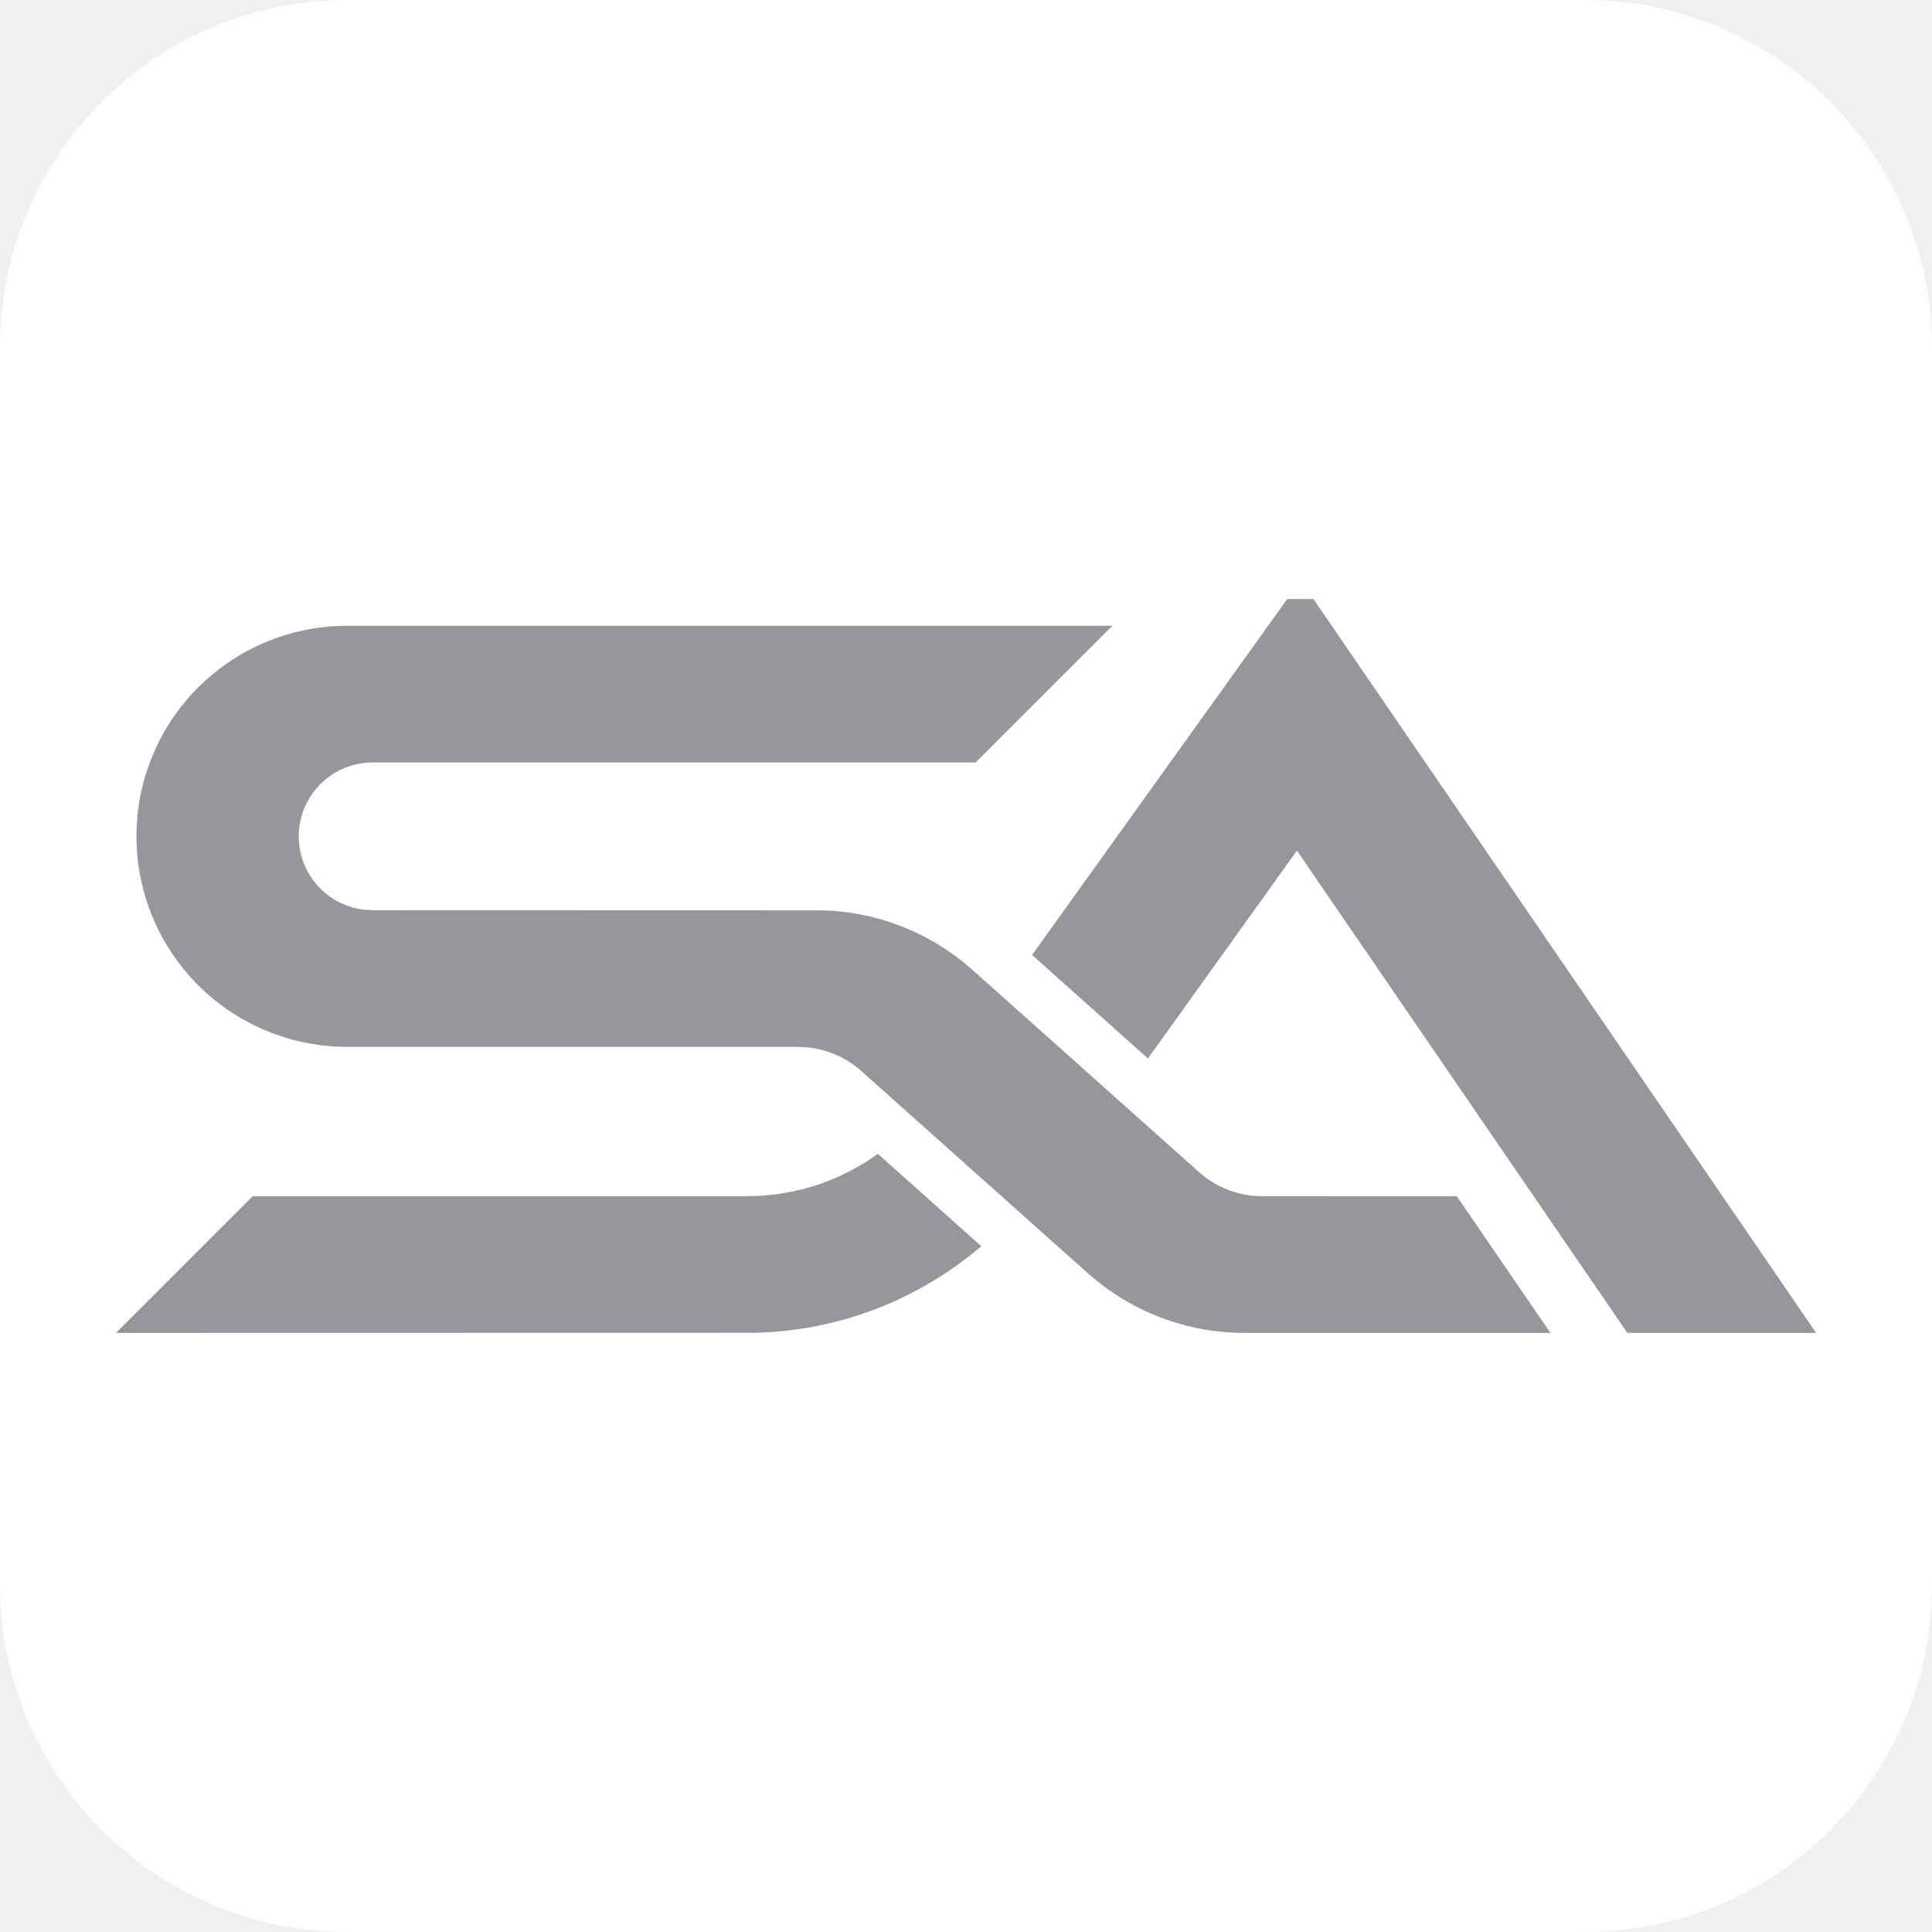
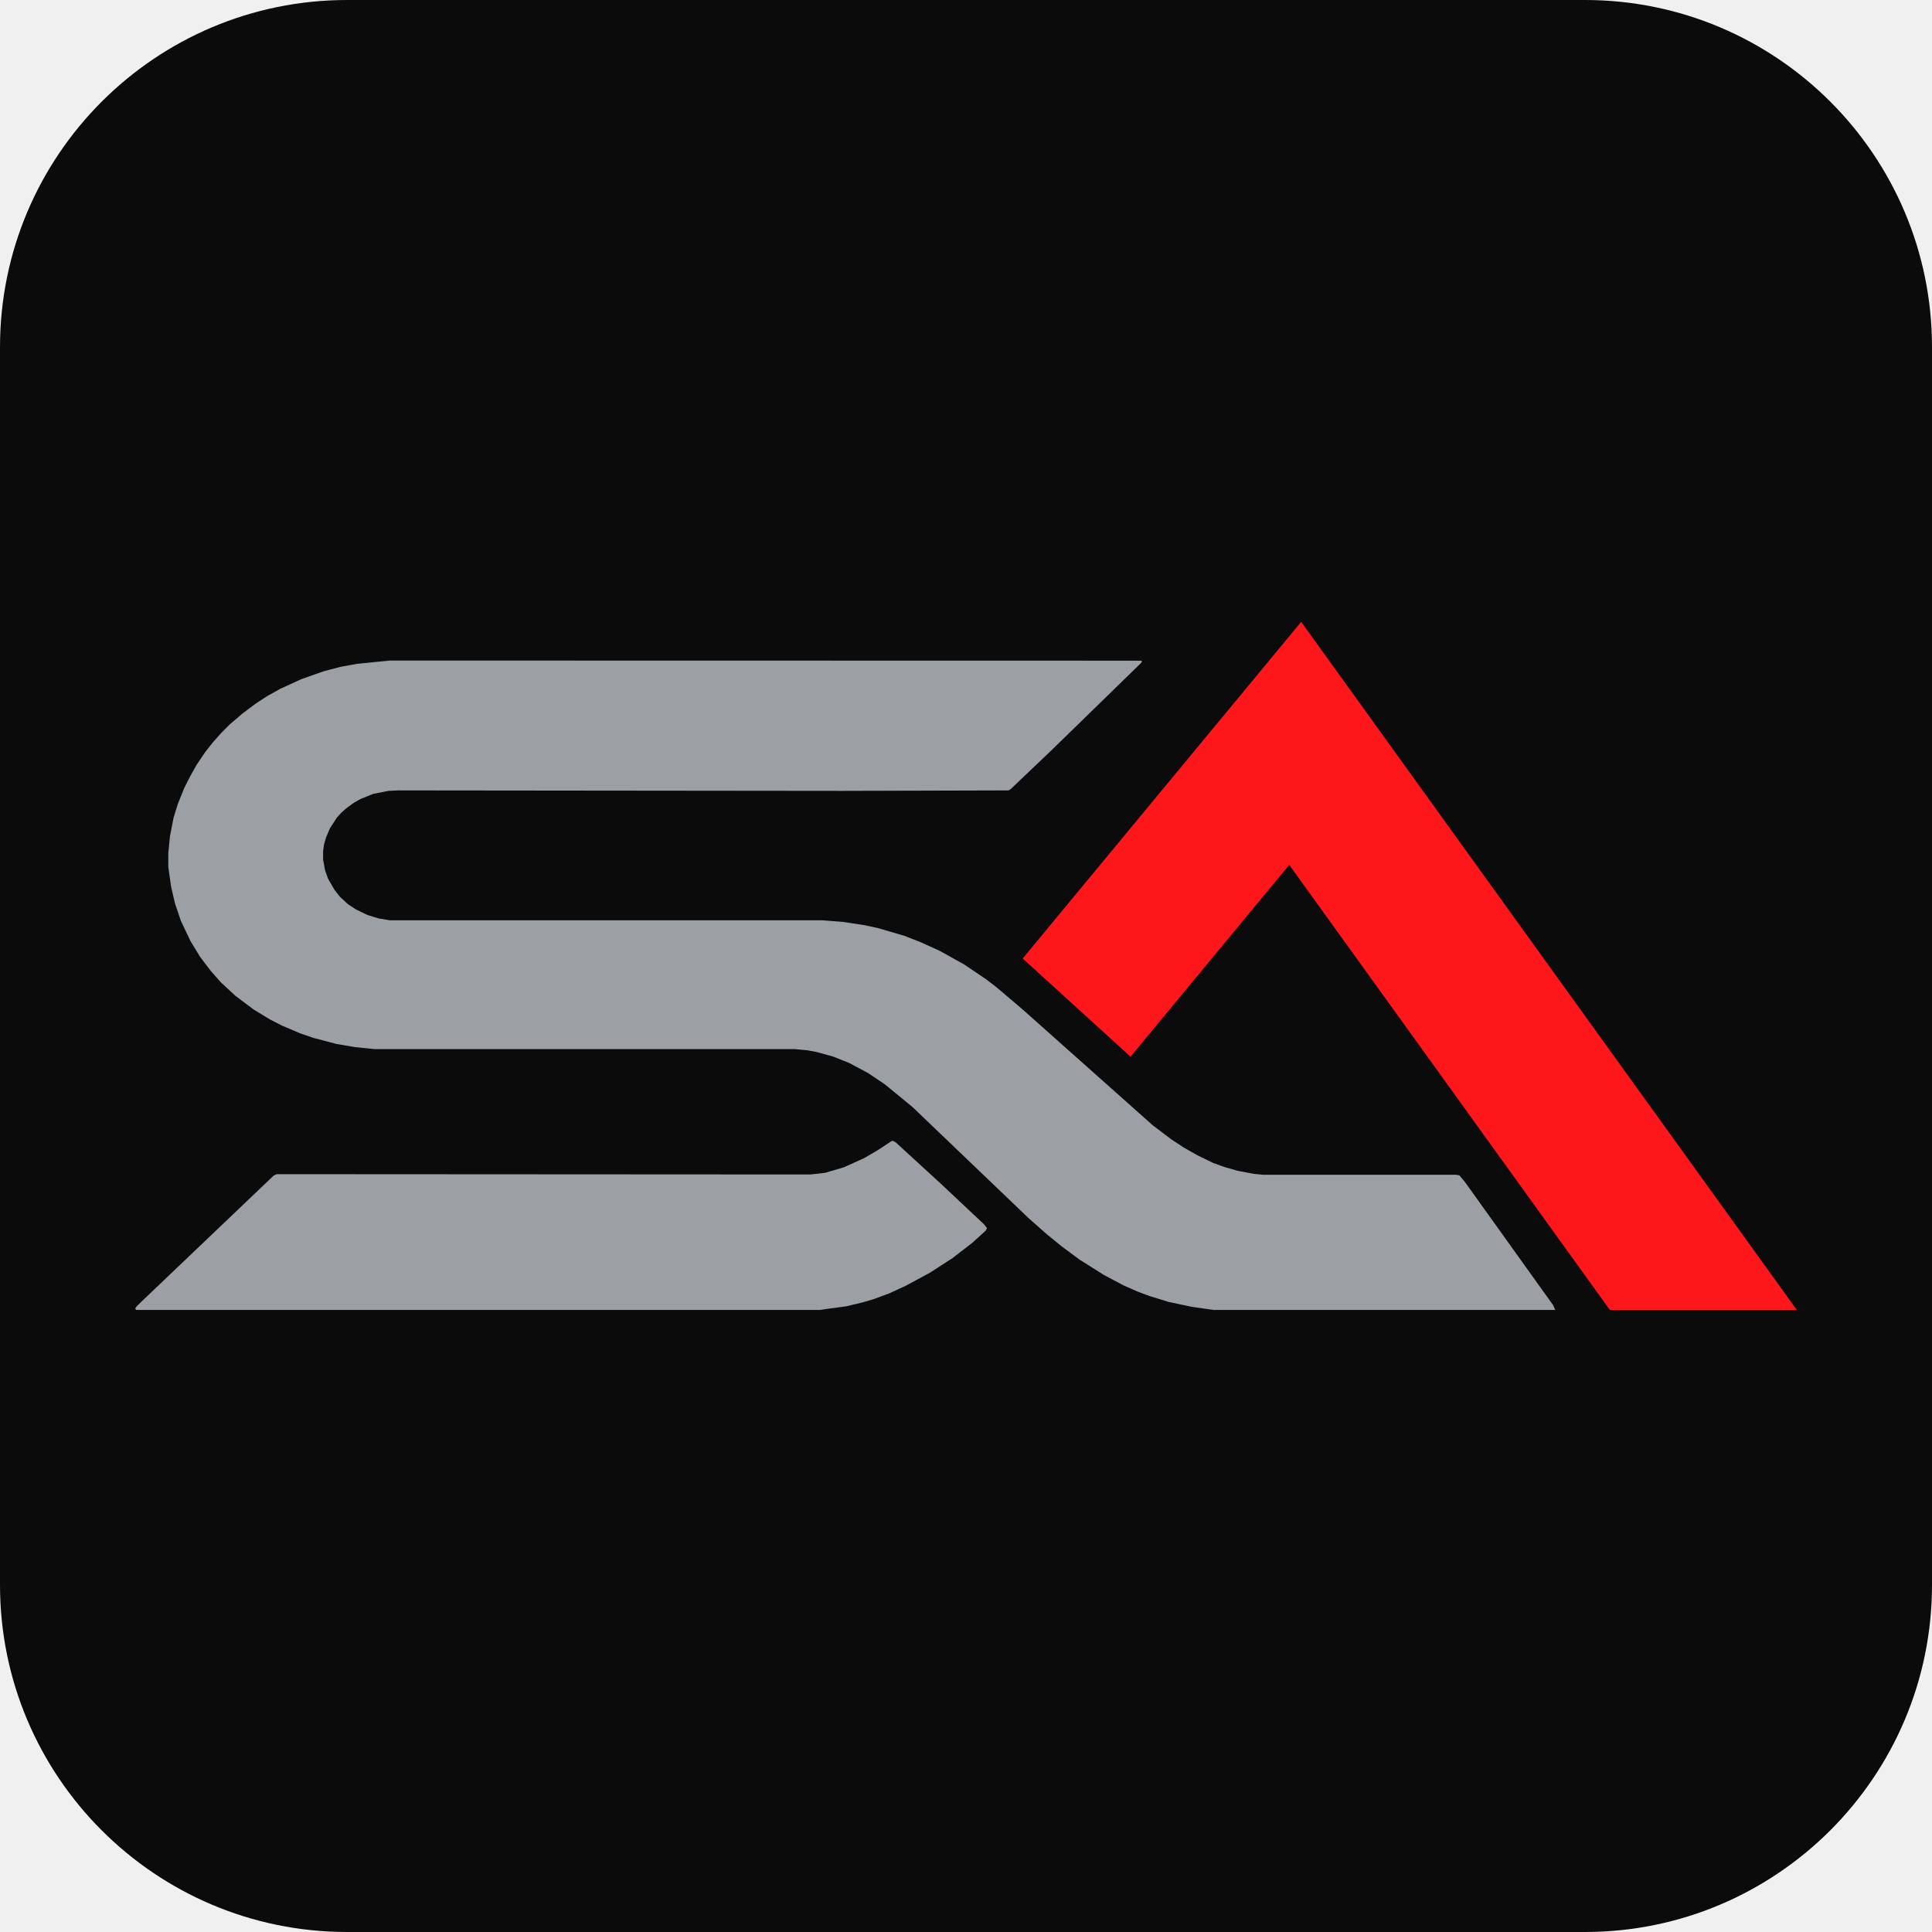
- <svg xmlns="http://www.w3.org/2000/svg" viewBox="0 0 303.95 303.95">
-   <rect width="303.95" height="303.95" rx="54.71" fill="#FFFFFF" />
-   <path transform="translate(18.24 94.25)" d="M36.15 4.20 L34.72 4.24 L33.51 4.32 L32.09 4.47 L30.89 4.65 L29.49 4.92 L28.10 5.24 L26.73 5.63 L25.57 6.00 L24.43 6.42 L23.11 6.96 L22.00 7.47 L20.73 8.11 L19.50 8.81 L18.29 9.56 L17.28 10.24 L16.13 11.09 L15.02 11.98 L13.95 12.92 L12.93 13.90 L12.08 14.78 L11.27 15.69 L10.36 16.79 L9.62 17.76 L8.81 18.92 L8.15 19.95 L7.43 21.17 L6.85 22.25 L6.23 23.53 L5.67 24.84 L5.23 25.97 L4.77 27.32 L4.37 28.69 L4.03 30.07 L3.78 31.26 L3.55 32.67 L3.38 34.08 L3.28 35.50 L3.23 36.72 L3.23 37.93 L3.29 39.36 L3.38 40.57 L3.55 41.98 L3.75 43.19 L4.03 44.58 L4.37 45.96 L4.71 47.13 L5.16 48.48 L5.67 49.81 L6.23 51.12 L6.76 52.22 L7.43 53.48 L8.15 54.70 L8.81 55.73 L9.62 56.89 L10.36 57.86 L11.27 58.96 L12.22 60.02 L13.07 60.89 L14.10 61.87 L15.18 62.80 L16.13 63.56 L17.28 64.41 L18.29 65.09 L19.50 65.84 L21.28 66.82 L22.93 67.61 L24.81 68.37 L26.73 69.02 L28.50 69.51 L30.49 69.93 L32.50 70.23 L34.52 70.40 L36.35 70.45 L107.41 70.45 L108.21 70.48 L109.12 70.56 L109.90 70.68 L110.80 70.86 L111.57 71.07 L112.43 71.36 L113.17 71.65 L114.00 72.03 L114.80 72.46 L115.48 72.88 L116.23 73.40 L116.94 73.96 L152.89 106.05 L154.61 107.49 L155.73 108.34 L156.88 109.15 L158.06 109.91 L159.27 110.63 L160.50 111.30 L161.76 111.92 L162.79 112.38 L164.08 112.92 L165.40 113.40 L167.01 113.92 L168.63 114.36 L170.00 114.68 L171.38 114.94 L173.05 115.18 L174.45 115.32 L176.13 115.42 L177.53 115.45 L225.68 115.45 L210.95 93.95 L179.79 93.94 L179.00 93.89 L178.21 93.79 L177.42 93.66 L176.64 93.48 L175.88 93.26 L175.12 93.01 L173.76 92.42 L172.96 91.99 L172.08 91.46 L171.25 90.86 L170.46 90.21 L134.77 58.35 L133.49 57.26 L132.38 56.39 L131.01 55.41 L129.84 54.64 L128.63 53.91 L127.16 53.10 L125.90 52.48 L124.62 51.91 L123.31 51.38 L121.73 50.82 L120.38 50.40 L118.75 49.97 L117.38 49.67 L116.00 49.42 L114.33 49.19 L112.93 49.06 L111.25 48.97 L40.38 48.95 L39.02 48.87 L38.18 48.74 L37.34 48.55 L36.53 48.29 L35.73 47.98 L34.96 47.61 L34.22 47.18 L33.51 46.70 L32.84 46.17 L32.21 45.60 L31.62 44.97 L31.08 44.31 L30.59 43.60 L30.16 42.87 L29.78 42.10 L29.45 41.31 L29.19 40.49 L28.91 39.24 L28.77 38.04 L28.76 36.83 L28.88 35.62 L29.12 34.43 L29.50 33.21 L29.99 32.10 L30.63 30.99 L31.34 30.01 L32.21 29.05 L33.17 28.20 L34.16 27.50 L35.21 26.91 L36.32 26.43 L37.48 26.07 L38.74 25.82 L39.59 25.73 L40.38 25.70 L135.25 25.70 L156.75 4.20ZM100.64 115.43 L103.07 115.32 L105.50 115.10 L107.91 114.78 L110.31 114.36 L112.69 113.83 L115.04 113.21 L117.37 112.48 L119.66 111.65 L121.91 110.73 L124.12 109.70 L126.28 108.59 L128.40 107.38 L130.46 106.09 L132.46 104.70 L134.41 103.23 L136.14 101.81 L119.87 87.28 L118.81 88.02 L117.72 88.72 L115.65 89.89 L113.51 90.93 L112.32 91.43 L111.11 91.89 L109.88 92.31 L108.64 92.67 L106.33 93.23 L103.99 93.63 L101.62 93.87 L99.25 93.95 L21.50 93.95 L0.00 115.45ZM144.13 55.99 L162.36 72.27 L185.80 39.57 L237.78 115.45 L267.48 115.45 L188.40 0.00 L184.27 0.00Z" fill="#96979B" />
+ <svg xmlns="http://www.w3.org/2000/svg" viewBox="0 0 64 64" width="64" height="64">
+   <rect width="64" height="64" rx="11.5" fill="#0B0B0C" />
+   <g transform="translate(4.48 20.60) scale(0.05003)">
+     <path fill="#9C9FA3" d="M564 401.4 L561.8 398.7 L533.6 372.2 L503.6 344.7 L501.8 343.6 L500.6 343.9 L491.8 349.7 L482.6 355.1 L469.3 361.1 L456.8 364.8 L447.1 365.9 L93.6 365.7 L91.6 366.7 L3.8 450.4 L0.6 453.6 L0 454.7 L0.6 455.6 L365.6 455.6 L453.3 455.6 L458.8 454.8 L470.8 453.2 L482.3 450.4 L488.8 448.5 L499.3 444.6 L509.8 439.8 L526.1 431 L541.1 421.3 L554.3 411.1 L563.1 403.1ZM940.2 455.6 L938.8 452.4 L880.8 371.4 L876.8 366.5 L874.6 366.1 L747.1 366.1 L740.6 365.5 L730.1 363.5 L721.3 361 L713.8 358.3 L703.3 353.2 L694.3 348.1 L686.1 342.7 L673.8 333.4 L587.3 256.4 L570.1 241.8 L563.3 236.6 L548.8 226.8 L532.8 217.9 L520.3 212.2 L509.3 207.9 L492.3 202.9 L483.3 200.9 L468.8 198.7 L455.1 197.6 L168.6 197.6 L161.3 196.4 L153.8 194.1 L146.1 190.4 L140.8 186.9 L135.6 182.1 L131.9 177.4 L127.7 170.1 L125.7 164.6 L124.4 157.4 L124.4 151.6 L125 147.4 L126.3 142.9 L128.8 136.9 L133.5 129.6 L136.4 126.4 L139.3 123.8 L144.6 119.9 L149.1 117.3 L157.6 113.9 L167.6 111.9 L174.3 111.6 L468.6 111.9 L578.3 111.6 L579.8 110.6 L606.8 84.9 L665.8 27.4 L666.6 26.4 L666.2 25.7 L168.6 25.6 L146.8 27.8 L135.8 29.8 L124.8 32.7 L109.8 38 L96.1 44.3 L87.3 49.2 L79.8 54.1 L71.1 60.6 L62.6 67.9 L56.9 73.6 L51.3 79.9 L46.4 86.1 L40.5 94.9 L36.3 102.4 L32.4 110.1 L28.2 120.6 L25.4 129.6 L23 141.9 L21.9 153.1 L21.9 162.4 L23.7 175.1 L26.3 186.4 L30.2 197.9 L36.6 211.4 L43 221.9 L50 231.1 L56.6 238.6 L66.3 247.6 L78.3 256.6 L89.1 263.2 L97.1 267.3 L109.3 272.5 L118.1 275.5 L133.3 279.5 L145.6 281.6 L158.6 282.9 L436.8 282.9 L445.1 283.7 L451.1 284.8 L462.3 287.9 L472.8 292.1 L485.3 298.8 L496.3 306.2 L514.6 321.2 L591.6 394.9 L603.6 405.5 L613.3 413.4 L625.3 422.3 L641.3 432.4 L654.3 439.3 L663.8 443.5 L671.6 446.4 L684.3 450.3 L699.3 453.5 L714.1 455.6 L722.1 455.6 L938.1 455.6Z" />
+     <path fill="#FD171B" d="M587.6 222.9 L659 287.9 L764.1 160.9 L976.4 455.6 L1100.2 455.6 L772 0Z" />
+   </g>
</svg>
